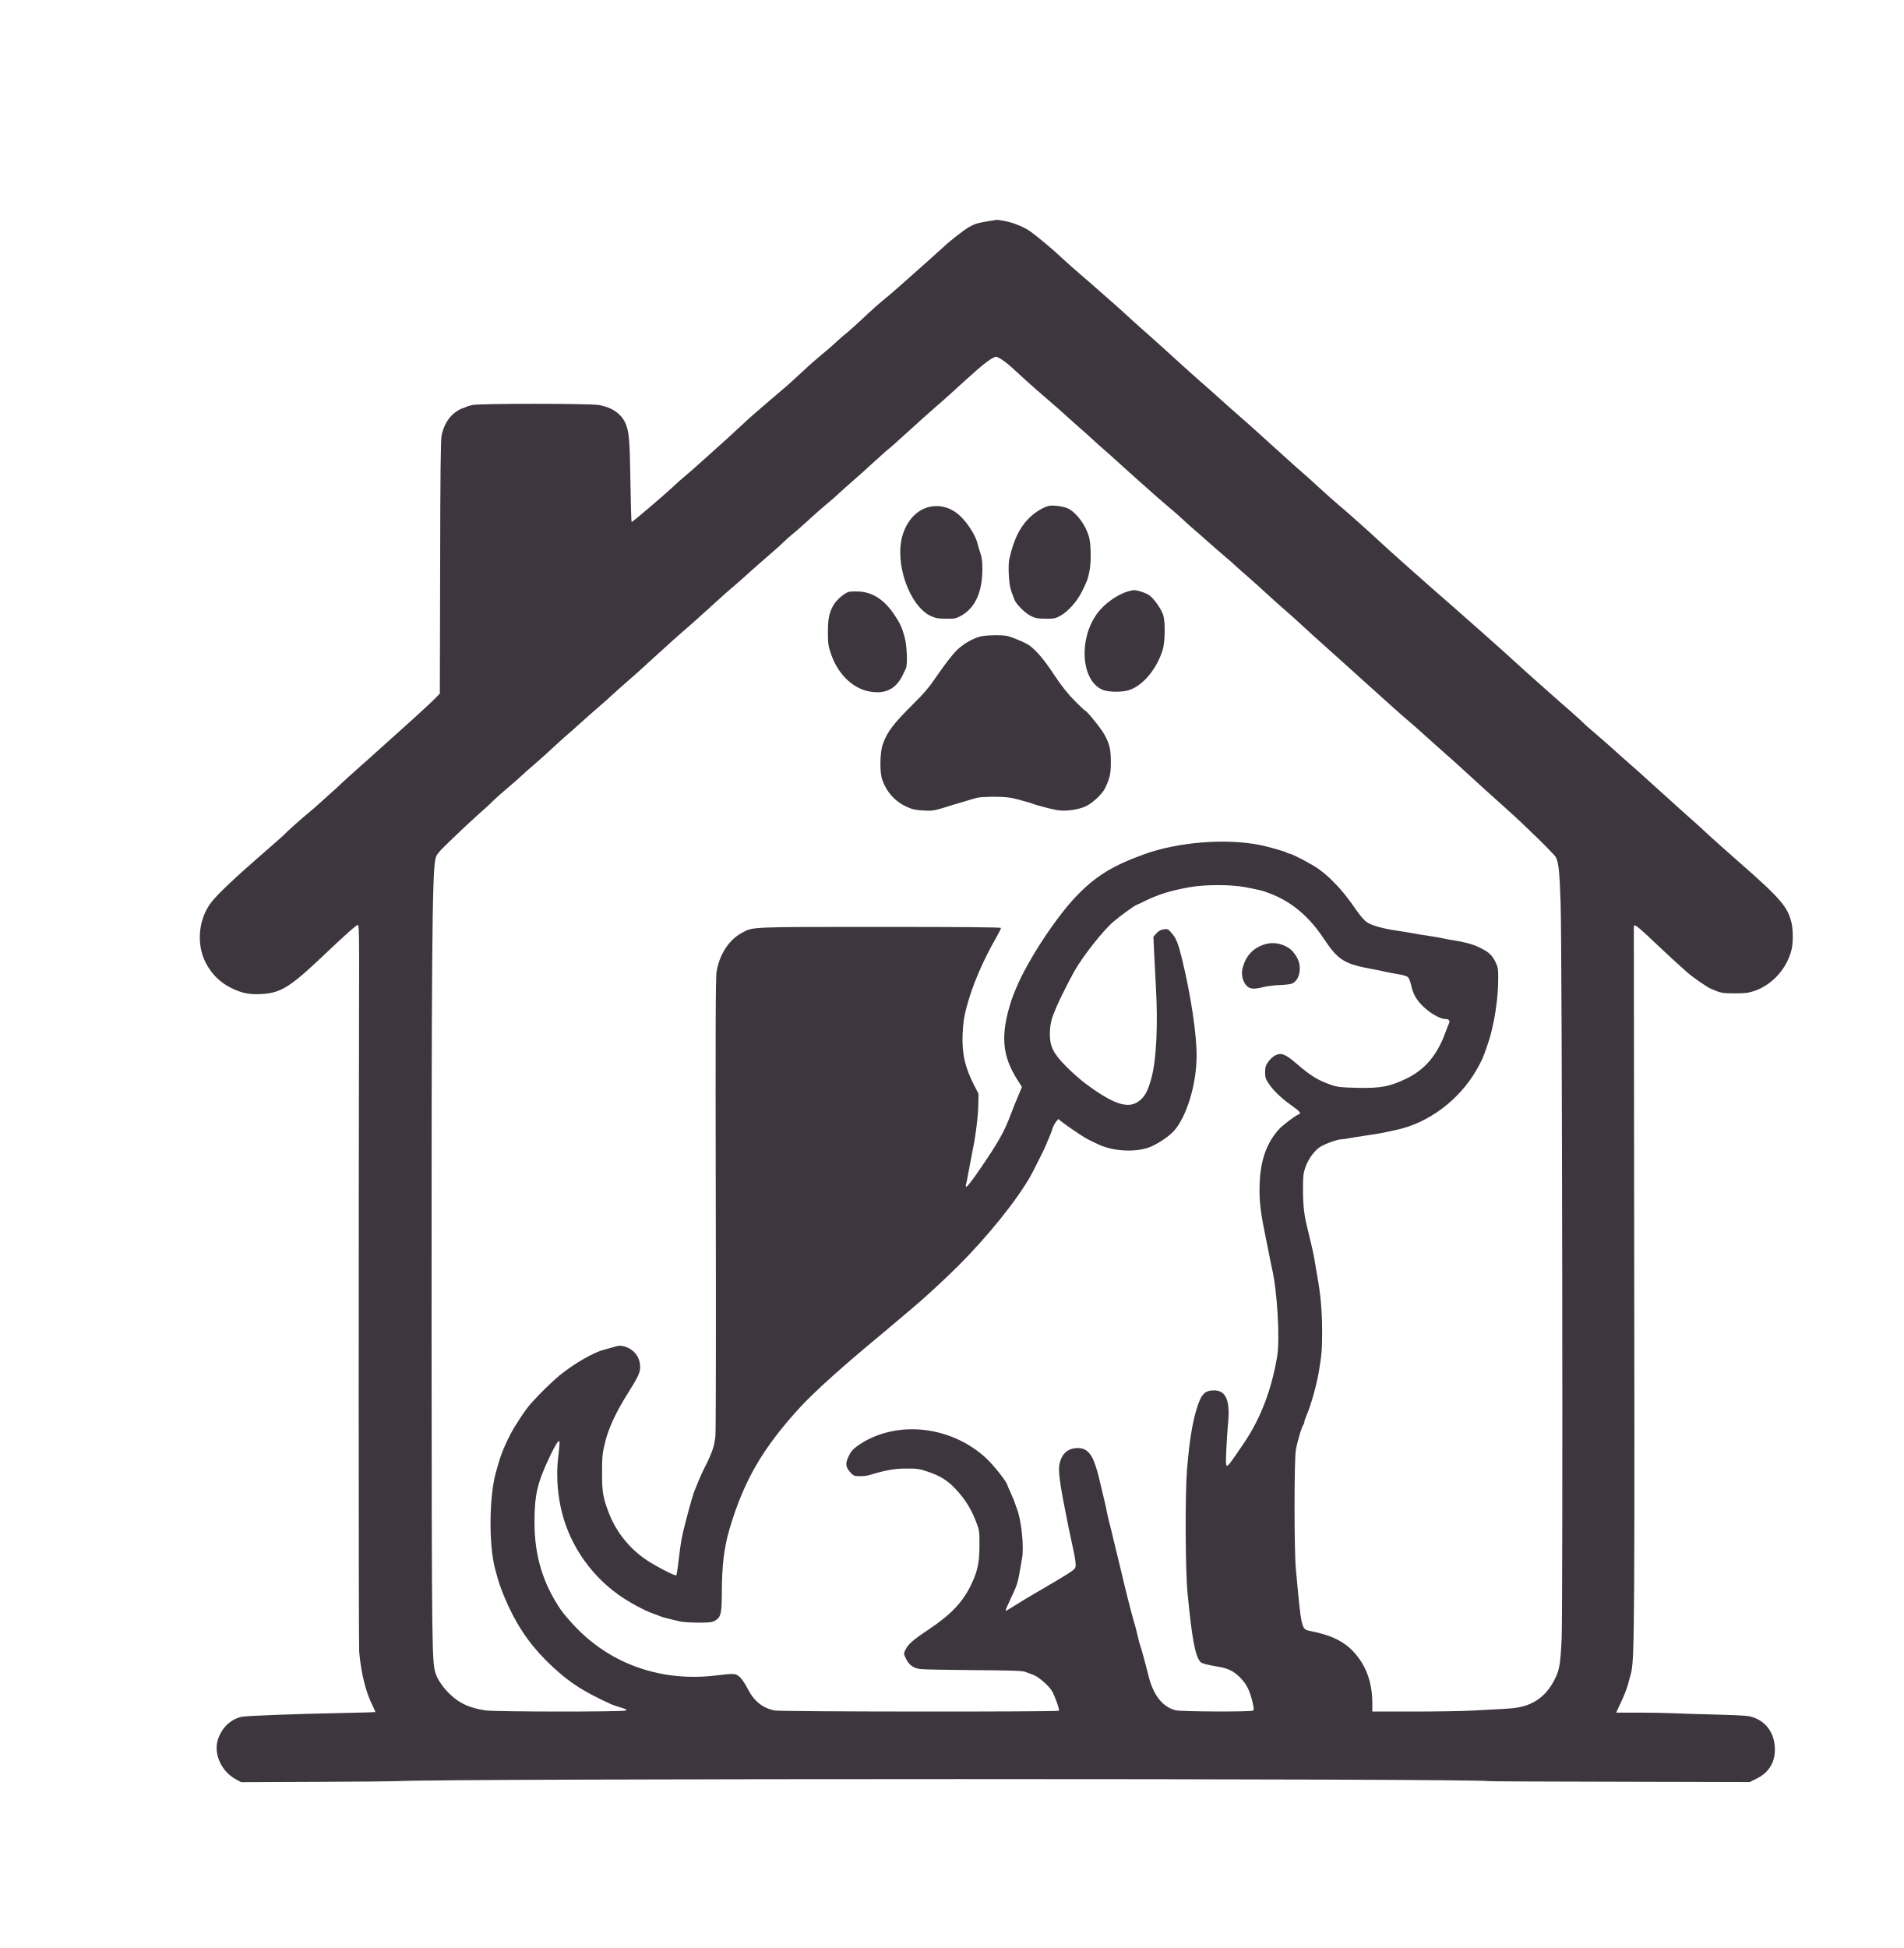
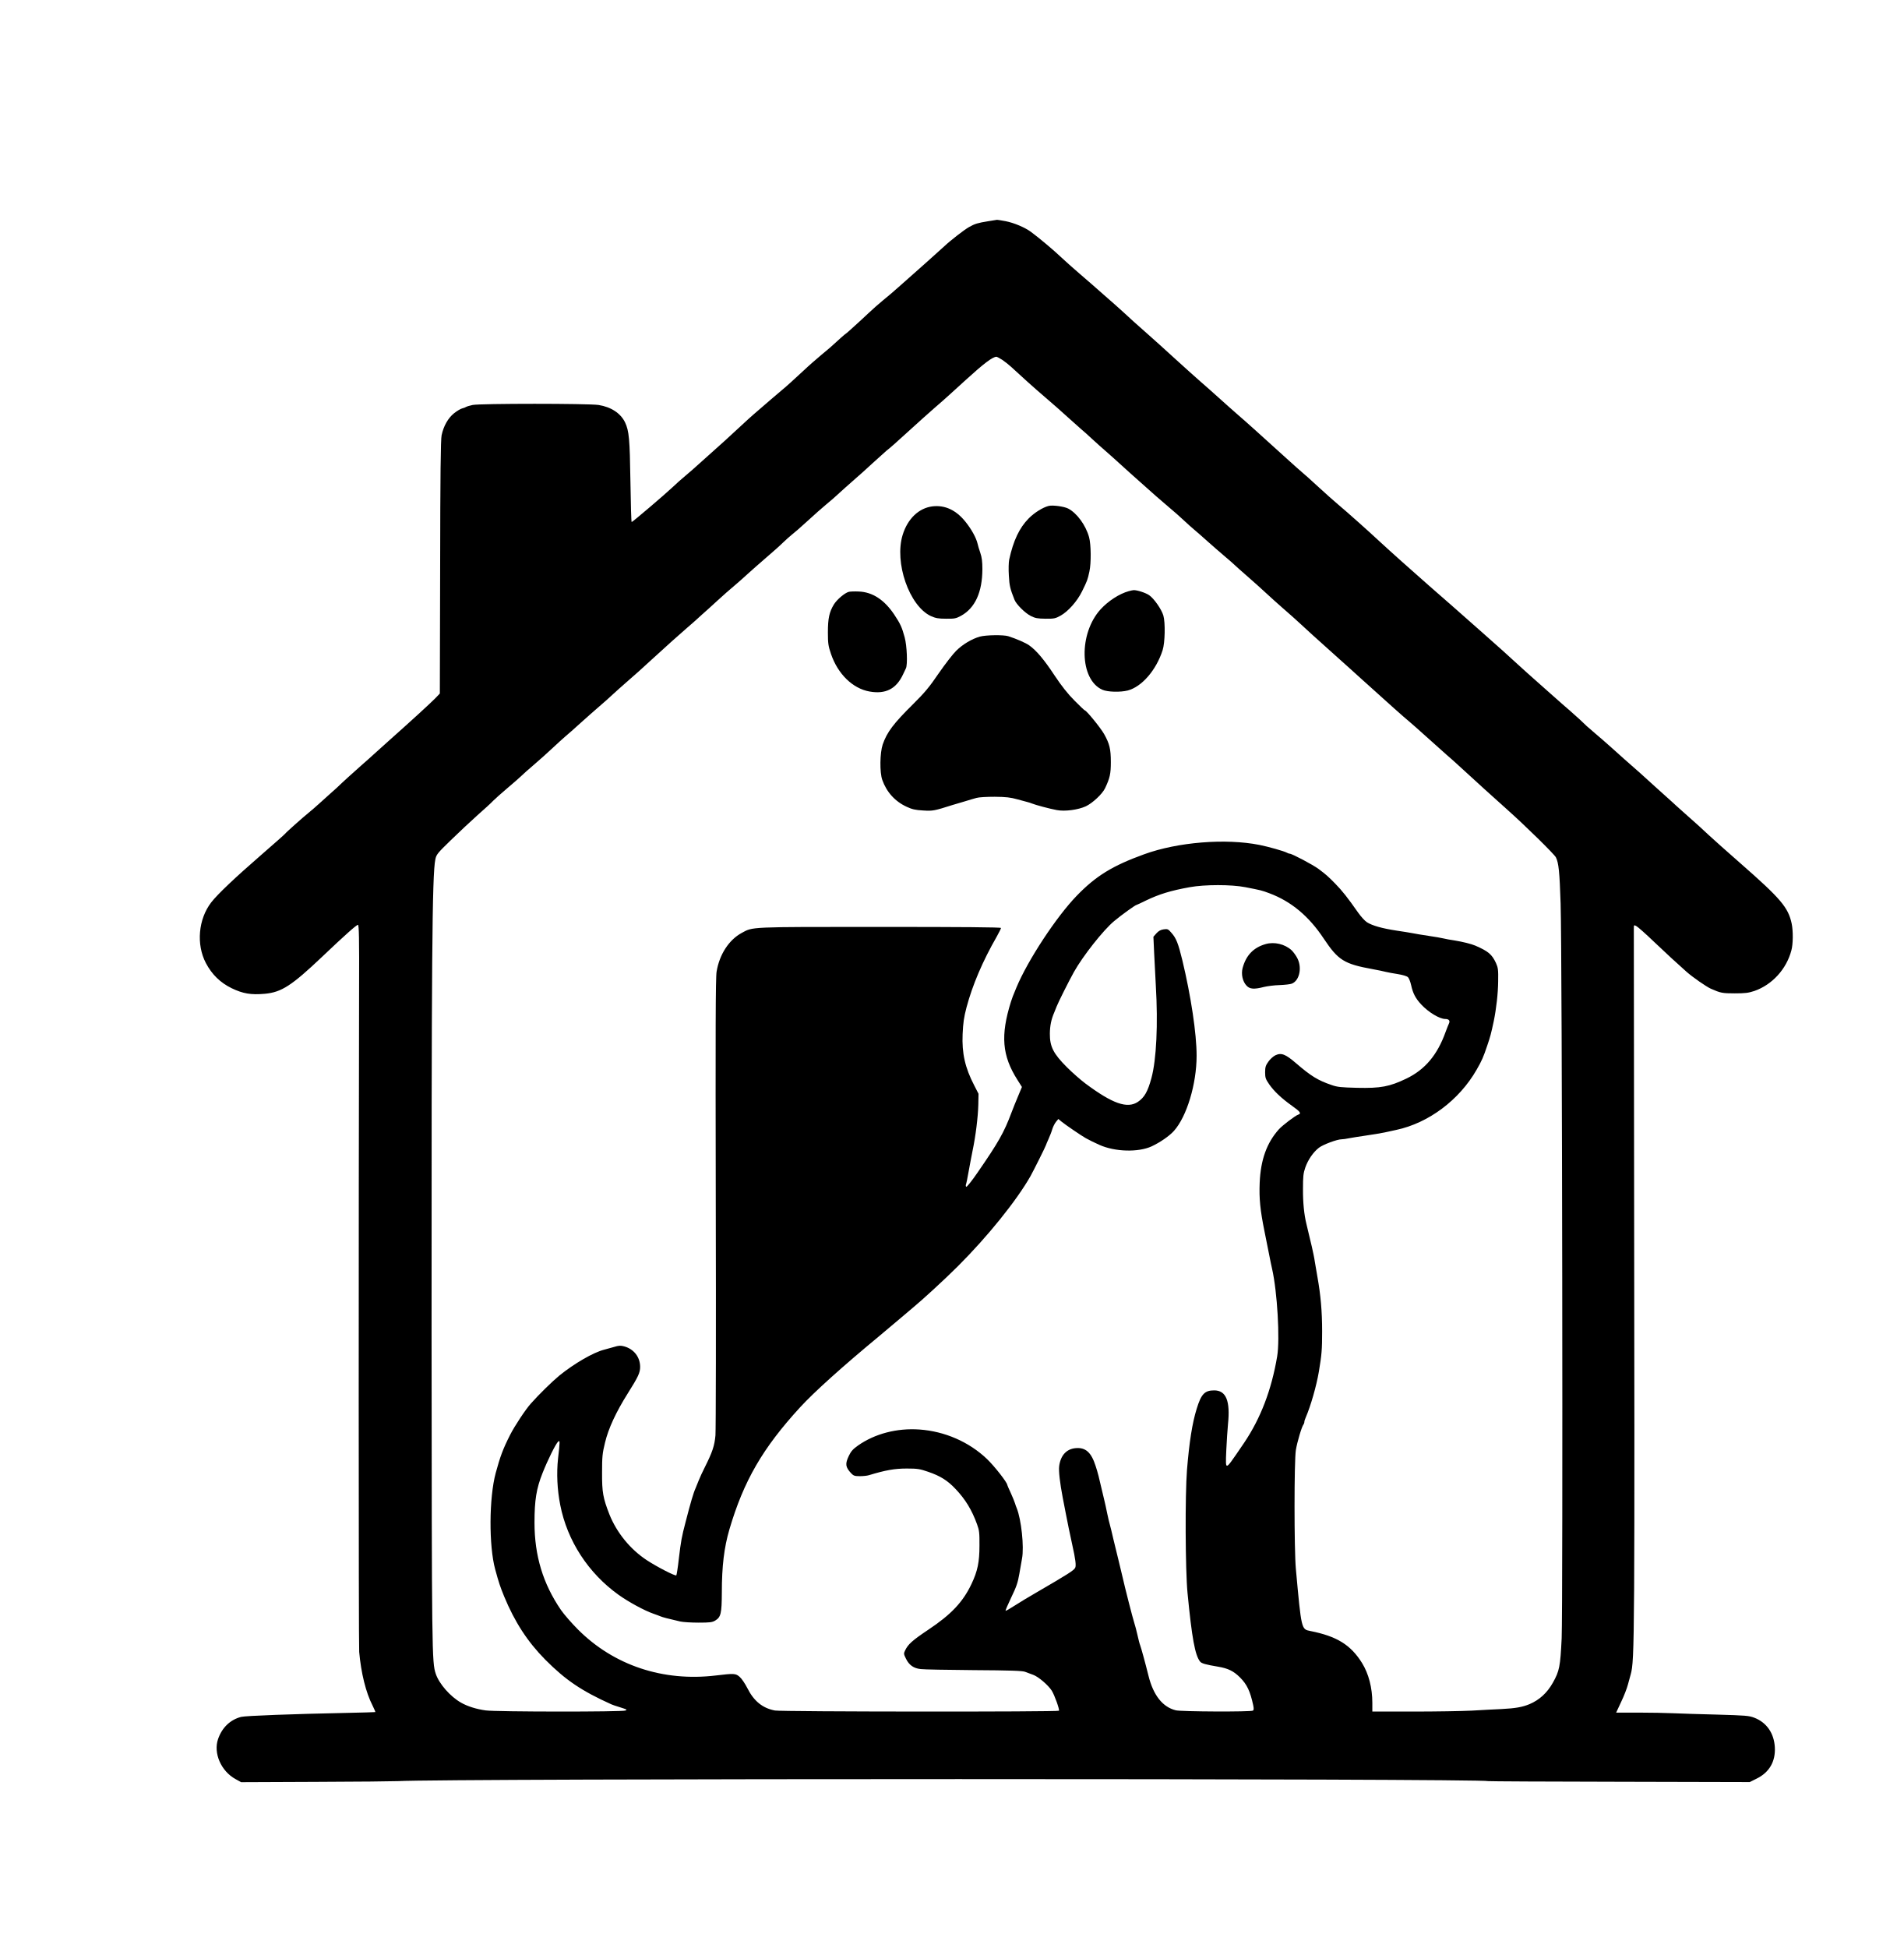
<svg xmlns="http://www.w3.org/2000/svg" viewBox="0 0 1820 1862">
-   <g transform="translate(0,1862) scale(0.1,-0.1)" fill="#3E363F" stroke="none">
+   <g transform="translate(0,1862) scale(0.1,-0.1)" fill="currentColor" stroke="none">
    <path d="M9445 16505 c-94 -15 -126 -24 -180 -55 -44 -24 -179 -129 -235 -182 -38 -35 -281 -253 -339 -303 -19 -17 -66 -58 -105 -93 -39 -35 -102 -89 -141 -120 -38 -31 -104 -89 -145 -128 -41 -39 -100 -93 -130 -120 -30 -27 -57 -51 -60 -54 -3 -3 -18 -16 -35 -28 -16 -13 -52 -45 -80 -71 -27 -26 -90 -81 -140 -121 -49 -41 -126 -108 -170 -150 -87 -81 -178 -164 -216 -194 -21 -17 -157 -134 -269 -231 -19 -16 -69 -62 -110 -100 -109 -102 -192 -177 -375 -340 -50 -44 -92 -82 -95 -85 -3 -3 -34 -30 -70 -60 -36 -30 -90 -78 -120 -107 -74 -70 -383 -333 -391 -333 -4 0 -9 177 -12 393 -6 403 -13 478 -51 559 -42 88 -134 148 -253 167 -99 15 -1132 15 -1205 0 -29 -6 -57 -15 -63 -19 -5 -4 -22 -10 -37 -14 -14 -3 -49 -24 -77 -46 -57 -46 -100 -121 -119 -210 -9 -40 -13 -387 -14 -1262 l-3 -1207 -45 -47 c-43 -44 -246 -230 -431 -394 -46 -41 -109 -98 -139 -125 -30 -28 -93 -84 -140 -125 -79 -70 -169 -151 -230 -210 -15 -14 -44 -40 -66 -59 -21 -19 -66 -59 -100 -90 -34 -31 -81 -72 -105 -91 -57 -46 -216 -188 -224 -200 -3 -5 -106 -96 -228 -202 -251 -218 -418 -376 -478 -454 -123 -160 -144 -401 -51 -579 58 -110 138 -188 247 -241 108 -52 184 -65 318 -53 159 15 256 78 547 354 220 209 328 305 342 305 10 0 13 -126 11 -612 -5 -2131 -5 -6267 1 -6338 18 -202 64 -389 128 -513 16 -33 28 -60 26 -62 -2 -1 -129 -5 -283 -8 -496 -10 -959 -27 -1000 -38 -104 -27 -182 -102 -220 -211 -47 -134 28 -307 166 -383 l54 -30 715 3 c393 1 747 5 785 7 435 26 10381 26 10425 0 3 -2 566 -5 1252 -6 l1246 -3 66 33 c121 59 182 164 174 301 -8 134 -79 236 -196 281 -52 20 -83 22 -357 30 -165 4 -354 10 -420 13 -66 3 -215 6 -332 6 l-212 0 48 103 c27 56 56 131 65 167 10 36 21 79 26 95 38 136 39 296 32 5250 -1 1012 -2 1857 -2 1878 0 37 1 37 24 25 14 -7 92 -76 173 -154 134 -127 195 -183 307 -283 59 -52 187 -141 231 -161 95 -42 111 -45 230 -45 100 0 131 4 188 23 169 59 306 208 353 387 17 61 18 185 3 257 -33 154 -104 238 -484 571 -132 116 -272 240 -310 276 -71 67 -89 83 -250 226 -50 44 -92 83 -95 86 -3 3 -30 27 -60 54 -30 26 -80 71 -110 99 -53 50 -218 197 -290 259 -19 17 -75 67 -125 112 -49 44 -119 105 -155 135 -80 68 -86 74 -146 132 -27 25 -70 63 -95 85 -25 21 -106 92 -180 158 -74 66 -150 133 -169 150 -19 16 -86 77 -150 135 -130 119 -140 128 -341 306 -229 203 -350 309 -505 444 -162 142 -378 335 -474 424 -109 102 -321 290 -395 352 -38 32 -124 108 -190 169 -66 61 -136 124 -156 140 -20 17 -86 75 -146 130 -249 226 -392 355 -468 420 -44 38 -82 72 -85 75 -3 3 -45 41 -95 85 -49 44 -92 82 -95 85 -3 3 -39 34 -80 70 -41 35 -151 135 -245 220 -93 85 -208 189 -255 230 -128 113 -168 149 -240 216 -36 33 -119 107 -185 164 -66 58 -122 107 -125 110 -3 3 -52 45 -110 95 -58 49 -136 120 -175 156 -67 64 -208 183 -288 242 -58 43 -162 87 -244 103 -41 8 -78 13 -81 13 -4 -1 -43 -7 -87 -14z m136 -1324 c24 -16 62 -46 84 -66 99 -92 219 -200 330 -295 66 -56 161 -140 210 -185 50 -45 108 -97 130 -116 22 -18 69 -60 105 -94 36 -33 99 -90 140 -125 41 -36 106 -94 145 -130 39 -36 122 -110 184 -165 62 -55 127 -113 145 -129 17 -15 72 -62 121 -104 50 -42 115 -99 145 -128 30 -28 73 -67 95 -85 22 -18 81 -70 130 -114 50 -44 119 -105 155 -135 36 -30 67 -57 70 -60 17 -17 126 -114 185 -165 38 -33 106 -94 150 -135 44 -41 112 -102 150 -135 58 -50 167 -147 185 -165 20 -20 157 -144 366 -331 40 -35 139 -125 221 -199 258 -233 398 -358 440 -392 22 -18 100 -87 173 -153 73 -66 158 -142 189 -169 31 -26 74 -65 96 -85 147 -135 405 -370 485 -440 173 -154 450 -426 465 -456 27 -55 35 -138 45 -441 15 -462 23 -6723 10 -7024 -13 -269 -21 -312 -84 -424 -55 -98 -129 -165 -223 -205 -70 -29 -135 -40 -268 -47 -60 -3 -188 -9 -284 -15 -95 -5 -348 -9 -562 -9 l-389 0 0 83 c0 144 -35 279 -99 382 -108 173 -241 255 -494 305 -86 17 -85 12 -138 593 -17 180 -17 1038 0 1137 12 75 57 227 73 244 4 6 8 16 8 24 0 8 6 28 14 45 46 106 102 300 125 437 27 163 31 208 31 386 0 188 -14 347 -45 519 -9 50 -20 115 -25 146 -4 32 -18 97 -29 145 -12 49 -26 109 -32 134 -6 25 -14 61 -19 80 -22 88 -34 206 -33 335 0 119 3 150 22 205 26 74 75 146 130 189 38 30 174 81 217 81 12 0 44 4 71 10 26 5 100 17 163 26 63 9 142 22 175 29 33 7 85 18 115 25 308 66 601 285 767 575 51 89 64 119 102 232 29 85 36 111 62 233 24 117 41 266 42 380 2 111 -1 130 -21 175 -39 83 -73 112 -197 166 -40 17 -122 37 -195 49 -41 6 -91 15 -110 20 -19 5 -84 16 -145 25 -60 9 -128 20 -150 25 -22 4 -92 16 -155 25 -138 21 -232 48 -282 80 -20 13 -58 55 -84 92 -100 143 -153 210 -220 278 -69 70 -86 85 -158 139 -52 39 -254 146 -276 146 -6 0 -18 4 -28 10 -25 14 -176 57 -262 74 -324 64 -780 27 -1100 -89 -304 -110 -462 -207 -646 -397 -194 -200 -468 -616 -577 -878 -34 -82 -40 -97 -52 -135 -101 -322 -85 -516 62 -747 l43 -68 -26 -62 c-44 -105 -50 -121 -74 -183 -71 -190 -125 -285 -327 -577 -52 -76 -100 -135 -105 -132 -5 3 -6 13 -3 23 4 9 15 63 25 121 10 58 28 148 38 200 30 143 52 322 55 440 l2 105 -41 80 c-88 169 -119 308 -111 490 5 110 12 159 37 255 57 214 154 442 289 677 22 40 41 77 41 83 0 7 -368 10 -1157 10 -1266 0 -1212 2 -1323 -58 -121 -66 -212 -205 -239 -369 -10 -55 -11 -566 -8 -2205 3 -1173 1 -2176 -3 -2228 -9 -101 -30 -161 -101 -303 -22 -43 -49 -102 -60 -130 -11 -29 -24 -61 -29 -72 -20 -43 -48 -138 -96 -325 -37 -141 -44 -180 -64 -348 -9 -84 -21 -156 -24 -160 -10 -9 -183 80 -281 144 -160 105 -289 264 -359 439 -61 157 -71 210 -70 400 0 151 3 183 28 285 32 135 106 294 217 470 102 162 119 199 119 256 -1 94 -61 170 -154 195 -33 9 -51 8 -96 -6 -30 -9 -73 -20 -94 -26 -103 -26 -286 -132 -428 -247 -69 -57 -195 -180 -272 -267 -51 -56 -157 -217 -199 -300 -69 -136 -95 -207 -138 -365 -64 -238 -66 -696 -5 -920 37 -135 46 -161 86 -260 101 -244 223 -432 393 -604 195 -196 348 -299 632 -427 11 -5 43 -16 70 -24 87 -28 81 -25 65 -35 -22 -14 -1239 -13 -1337 1 -88 12 -174 39 -235 74 -103 58 -210 180 -242 276 -37 109 -38 192 -40 3259 -1 3545 5 4379 36 4525 9 46 20 60 147 183 75 73 190 181 256 240 66 58 134 120 150 138 17 17 77 71 135 120 58 49 119 102 136 119 16 16 72 66 124 110 51 44 130 114 174 156 45 42 99 91 121 110 22 18 88 76 146 129 58 52 139 124 180 159 41 35 99 86 129 115 30 28 89 80 130 116 90 78 139 122 240 215 147 135 257 233 340 305 47 40 87 76 90 79 3 3 28 26 55 50 28 24 93 83 145 131 52 48 124 111 159 140 35 30 94 81 130 115 36 33 116 103 176 155 61 52 133 116 160 143 28 27 66 61 85 76 19 14 87 73 150 131 63 58 142 128 175 155 33 27 65 54 71 60 40 37 186 168 219 196 22 18 94 83 160 144 66 60 125 113 130 117 25 18 105 89 170 149 62 58 288 260 369 329 16 14 116 104 222 201 169 154 252 217 290 219 5 0 30 -13 55 -29z m2324 -5041 c153 -30 155 -30 230 -58 209 -78 378 -219 520 -433 139 -208 194 -243 470 -293 50 -9 106 -21 125 -26 19 -5 71 -14 114 -21 48 -8 86 -19 97 -30 9 -9 23 -43 30 -76 17 -78 42 -126 97 -185 69 -74 175 -138 230 -138 34 0 47 -17 35 -42 -6 -13 -21 -50 -33 -83 -78 -218 -196 -359 -375 -445 -161 -77 -245 -93 -470 -88 -154 4 -189 7 -245 27 -130 44 -196 85 -338 207 -102 88 -142 104 -199 77 -20 -10 -51 -37 -67 -61 -26 -36 -31 -53 -31 -102 0 -51 5 -65 38 -113 47 -68 117 -134 219 -207 81 -57 92 -74 58 -85 -27 -9 -147 -100 -183 -139 -116 -129 -175 -292 -184 -512 -6 -149 4 -257 46 -464 16 -80 36 -183 46 -230 9 -47 21 -105 27 -130 49 -216 76 -671 48 -836 -54 -320 -158 -591 -315 -824 -130 -192 -150 -219 -164 -220 -12 0 -13 25 -7 153 4 83 11 193 16 244 23 223 -18 323 -132 323 -91 0 -124 -35 -167 -175 -43 -138 -71 -318 -93 -585 -19 -243 -16 -955 5 -1175 42 -434 72 -596 120 -657 14 -18 53 -29 172 -49 96 -16 149 -42 210 -103 67 -67 97 -131 126 -265 7 -33 6 -47 -3 -52 -21 -13 -685 -10 -737 3 -126 31 -215 144 -261 330 -31 125 -70 266 -80 293 -5 11 -16 54 -25 95 -9 41 -23 94 -31 118 -15 45 -92 347 -113 442 -7 30 -23 98 -36 150 -13 52 -35 145 -50 205 -14 61 -29 124 -34 140 -5 17 -17 66 -26 110 -9 44 -20 96 -25 115 -5 19 -13 55 -19 80 -36 156 -45 192 -67 259 -41 128 -95 177 -189 169 -88 -7 -145 -68 -159 -172 -6 -45 7 -161 34 -301 11 -55 25 -127 31 -160 10 -57 41 -202 60 -290 31 -137 39 -201 28 -221 -13 -25 -68 -60 -364 -232 -71 -41 -168 -99 -214 -129 -46 -30 -85 -52 -88 -50 -2 3 23 61 55 128 49 101 63 142 77 224 9 55 21 122 26 148 21 111 -7 374 -51 482 -5 11 -12 31 -16 45 -4 14 -22 58 -40 98 -19 41 -34 75 -34 78 0 23 -122 179 -194 248 -172 164 -404 265 -646 282 -215 15 -426 -40 -587 -153 -48 -34 -67 -55 -87 -97 -38 -79 -34 -109 22 -169 22 -23 33 -27 82 -27 32 0 70 4 86 9 162 49 247 64 364 64 102 0 125 -4 203 -31 117 -40 186 -83 263 -165 93 -98 155 -199 205 -337 21 -57 24 -82 23 -205 0 -156 -18 -243 -76 -365 -82 -173 -194 -292 -415 -439 -152 -102 -192 -138 -220 -197 -14 -29 -14 -34 9 -80 30 -61 74 -91 141 -98 29 -4 257 -8 507 -10 344 -2 464 -6 490 -16 19 -7 54 -20 78 -29 50 -18 144 -99 177 -151 27 -43 76 -180 69 -192 -7 -12 -2649 -10 -2715 2 -118 22 -202 90 -264 214 -22 43 -54 91 -73 107 -38 34 -53 35 -227 14 -505 -61 -977 96 -1320 440 -60 60 -133 144 -162 186 -172 251 -253 519 -253 835 0 215 18 326 77 474 49 124 128 284 150 301 17 15 17 1 -2 -163 -15 -141 -8 -296 21 -443 67 -343 269 -653 559 -860 94 -67 244 -149 330 -179 28 -10 59 -21 70 -26 18 -8 66 -21 188 -49 26 -6 105 -11 175 -11 110 0 131 3 160 20 54 33 62 67 63 267 0 255 22 431 72 603 137 465 318 778 677 1169 134 146 403 388 757 681 56 47 144 121 196 165 51 44 107 91 124 105 88 72 305 271 429 395 285 284 563 629 696 863 27 48 148 290 148 297 0 2 11 28 24 57 13 29 30 72 36 94 7 23 23 55 35 70 l23 28 33 -27 c37 -30 188 -133 229 -156 32 -18 85 -44 130 -64 149 -67 371 -73 499 -15 83 39 170 99 214 148 123 137 217 449 217 719 0 211 -54 569 -136 911 -40 164 -59 213 -106 265 -29 34 -35 37 -72 32 -29 -4 -49 -15 -70 -38 l-29 -33 7 -155 c4 -86 11 -226 16 -311 22 -370 6 -708 -42 -885 -35 -129 -67 -185 -129 -227 -101 -68 -243 -18 -503 176 -44 33 -123 102 -176 155 -129 129 -164 197 -163 321 1 77 13 136 43 205 4 11 14 36 22 55 14 37 115 239 165 329 85 152 282 402 385 487 69 58 203 154 213 154 2 0 44 19 92 43 125 60 235 94 418 127 144 26 397 26 530 0z" />
    <path d="M8915 13780 c-130 -16 -237 -117 -285 -272 -82 -265 63 -681 270 -777 45 -20 71 -25 145 -25 81 -1 95 2 143 28 134 74 203 225 204 445 0 73 -5 113 -20 157 -11 32 -23 71 -26 87 -13 56 -58 138 -116 210 -89 111 -195 161 -315 147z" />
    <path d="M10025 13784 c-55 -14 -136 -64 -190 -119 -89 -90 -147 -211 -187 -395 -5 -25 -7 -93 -3 -151 5 -98 13 -129 54 -232 17 -44 101 -127 156 -155 42 -21 64 -25 140 -26 82 -1 95 2 144 29 72 40 158 136 205 231 52 106 53 109 71 191 18 80 16 259 -3 328 -32 116 -117 231 -200 274 -39 20 -148 35 -187 25z" />
    <path d="M10790 12969 c-89 -25 -193 -92 -267 -172 -212 -232 -203 -673 16 -770 50 -22 172 -25 243 -7 135 36 272 195 333 385 23 71 27 263 7 332 -18 60 -90 163 -136 194 -35 24 -118 50 -149 48 -7 0 -28 -5 -47 -10z" />
    <path d="M8115 12963 c-39 -10 -114 -74 -143 -121 -44 -73 -57 -133 -57 -267 0 -105 4 -131 29 -204 65 -193 208 -333 370 -361 153 -27 255 25 320 165 11 22 23 48 27 57 17 35 10 215 -12 296 -26 96 -41 129 -100 218 -95 141 -207 215 -339 220 -41 2 -84 0 -95 -3z" />
    <path d="M9368 12535 c-75 -21 -165 -74 -226 -135 -31 -30 -106 -127 -167 -215 -89 -131 -134 -185 -245 -295 -189 -187 -250 -268 -291 -386 -27 -80 -30 -266 -4 -339 41 -116 122 -206 234 -257 51 -24 83 -31 156 -35 93 -6 107 -3 280 52 22 7 74 22 115 34 41 13 93 28 115 34 23 7 98 11 175 11 108 -1 151 -6 215 -24 44 -12 89 -24 100 -27 11 -3 29 -8 40 -13 33 -14 176 -52 238 -63 77 -15 204 2 278 36 65 31 157 117 184 173 46 98 55 137 55 249 0 125 -12 175 -64 268 -33 59 -170 227 -185 227 -3 0 -48 42 -98 93 -64 64 -122 137 -192 242 -98 149 -173 238 -241 286 -33 24 -123 63 -201 88 -46 14 -211 12 -271 -4z" />
    <path d="M12100 9596 c-116 -33 -187 -107 -220 -228 -16 -60 0 -131 38 -170 31 -33 72 -36 165 -12 33 8 101 17 151 18 50 2 103 8 117 14 76 31 100 162 47 252 -14 25 -37 55 -50 67 -64 59 -165 83 -248 59z" />
  </g>
</svg>
